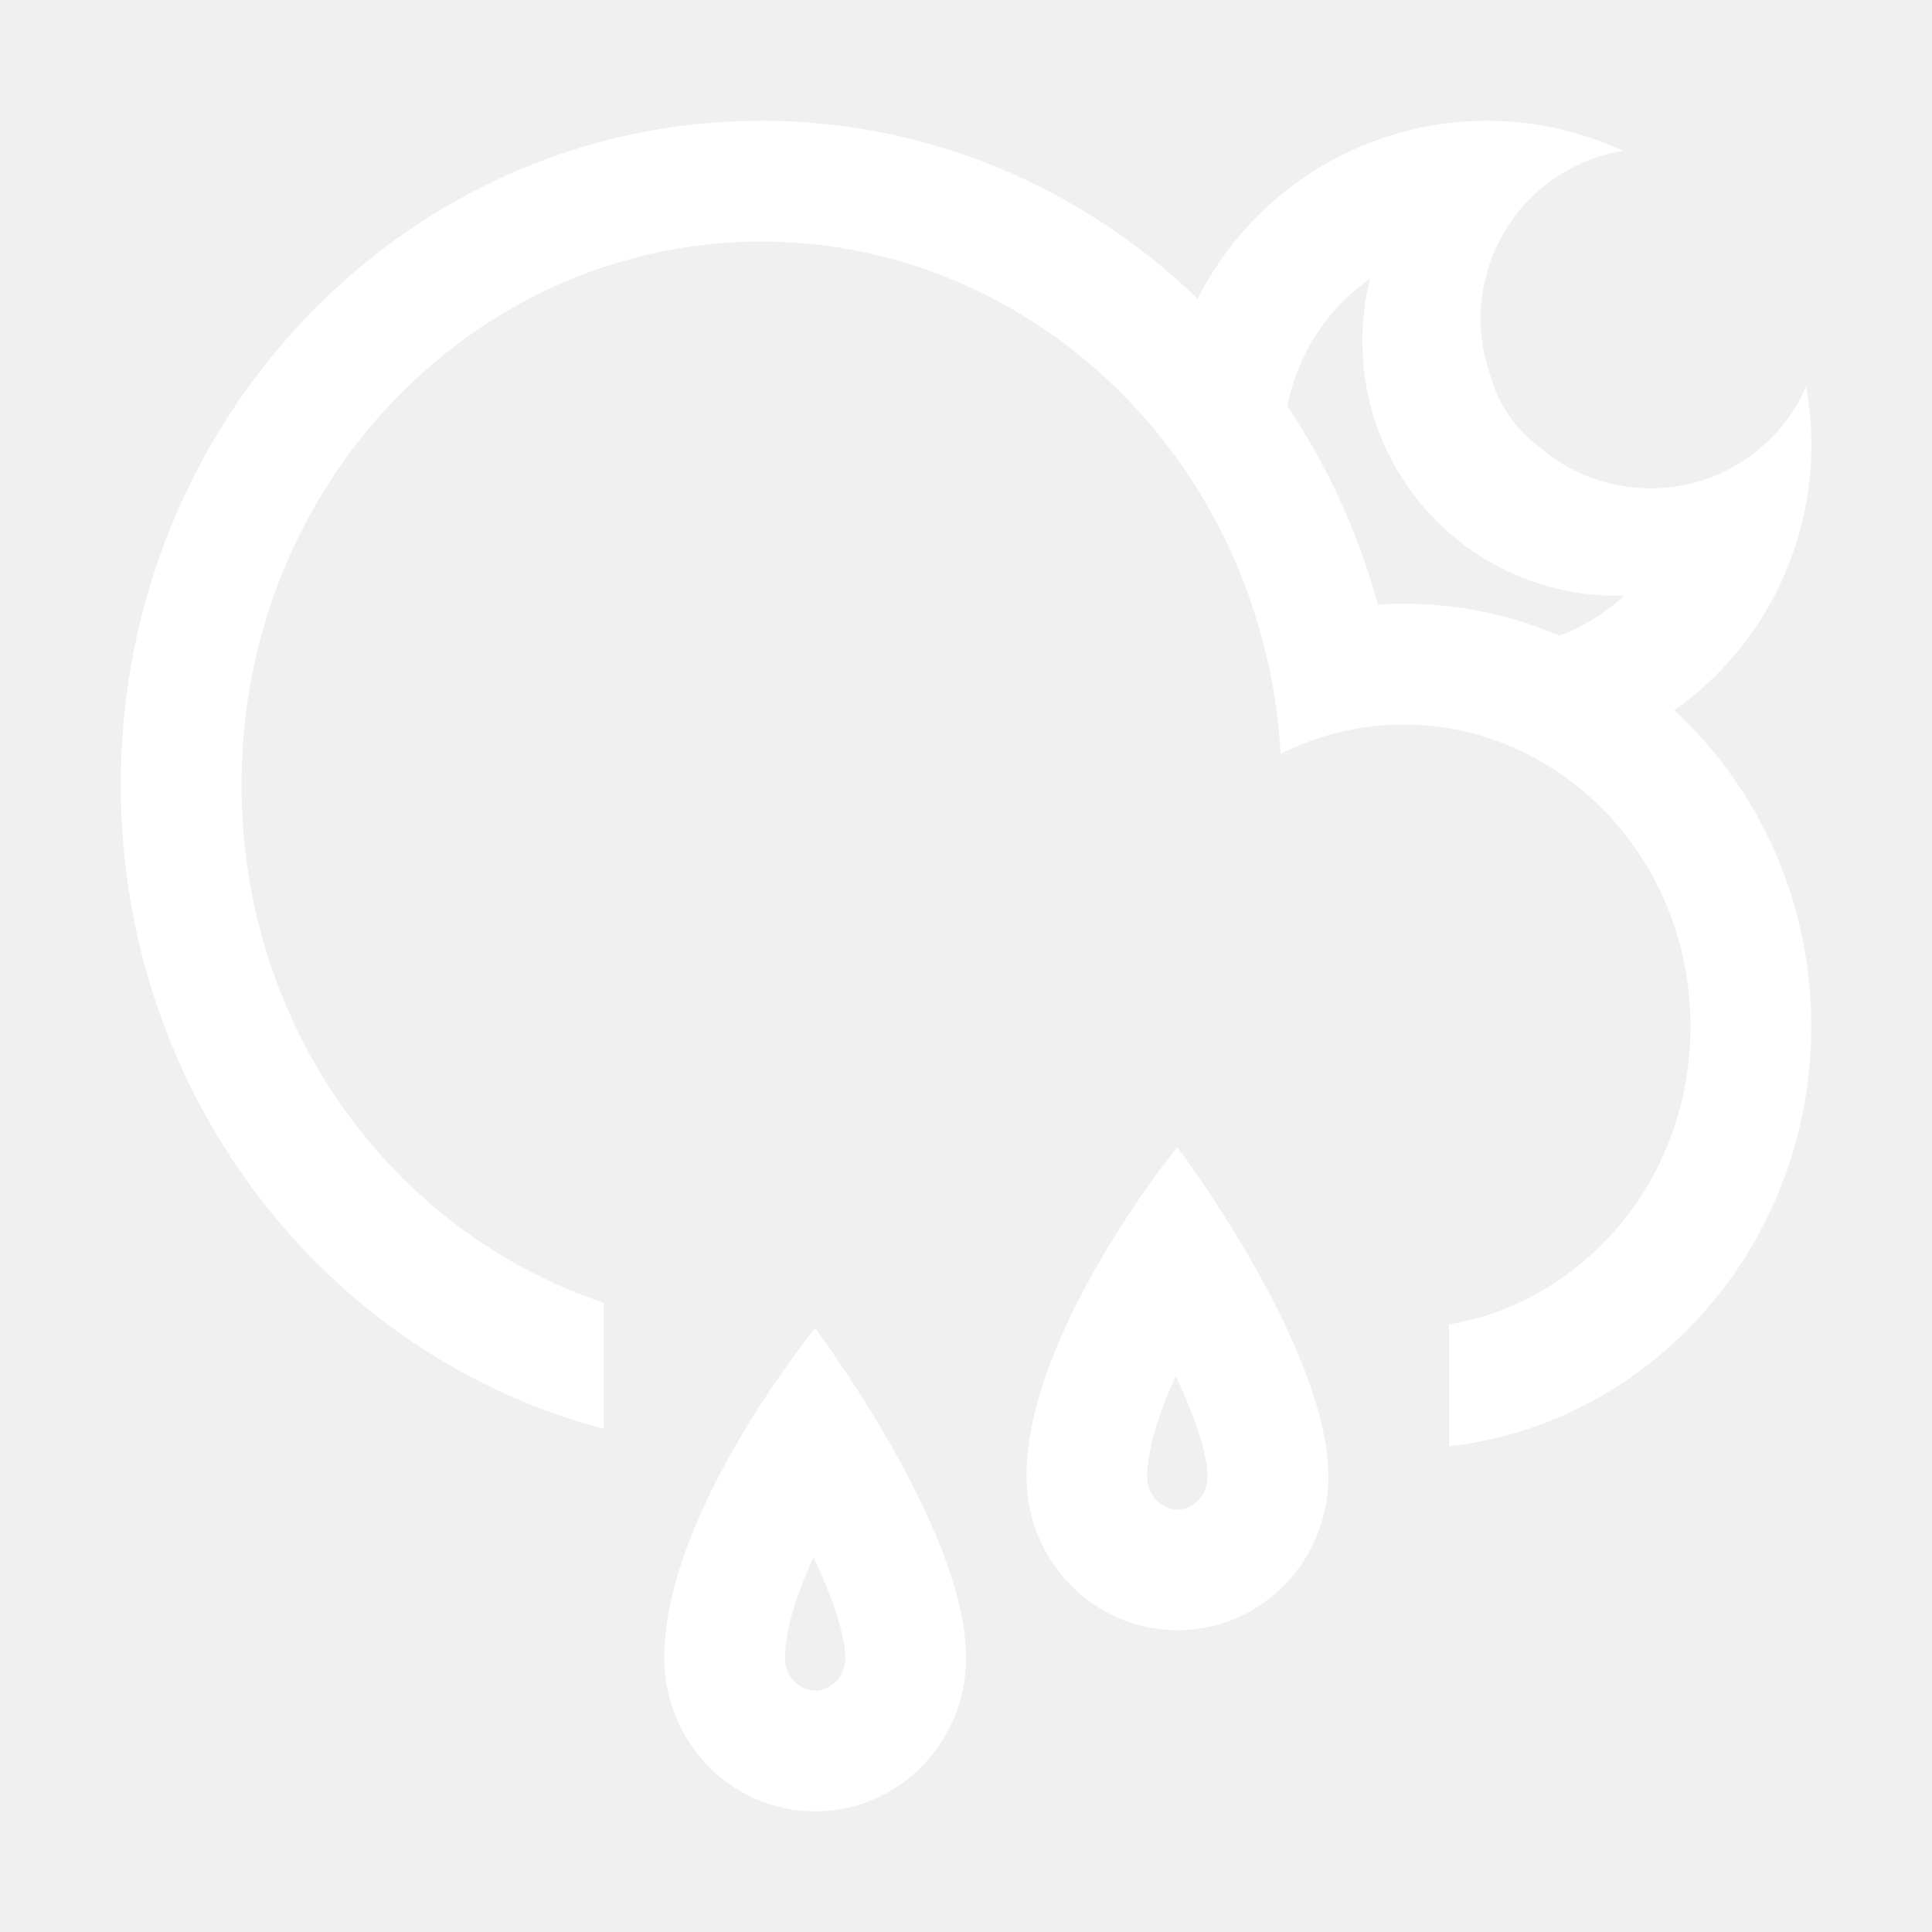
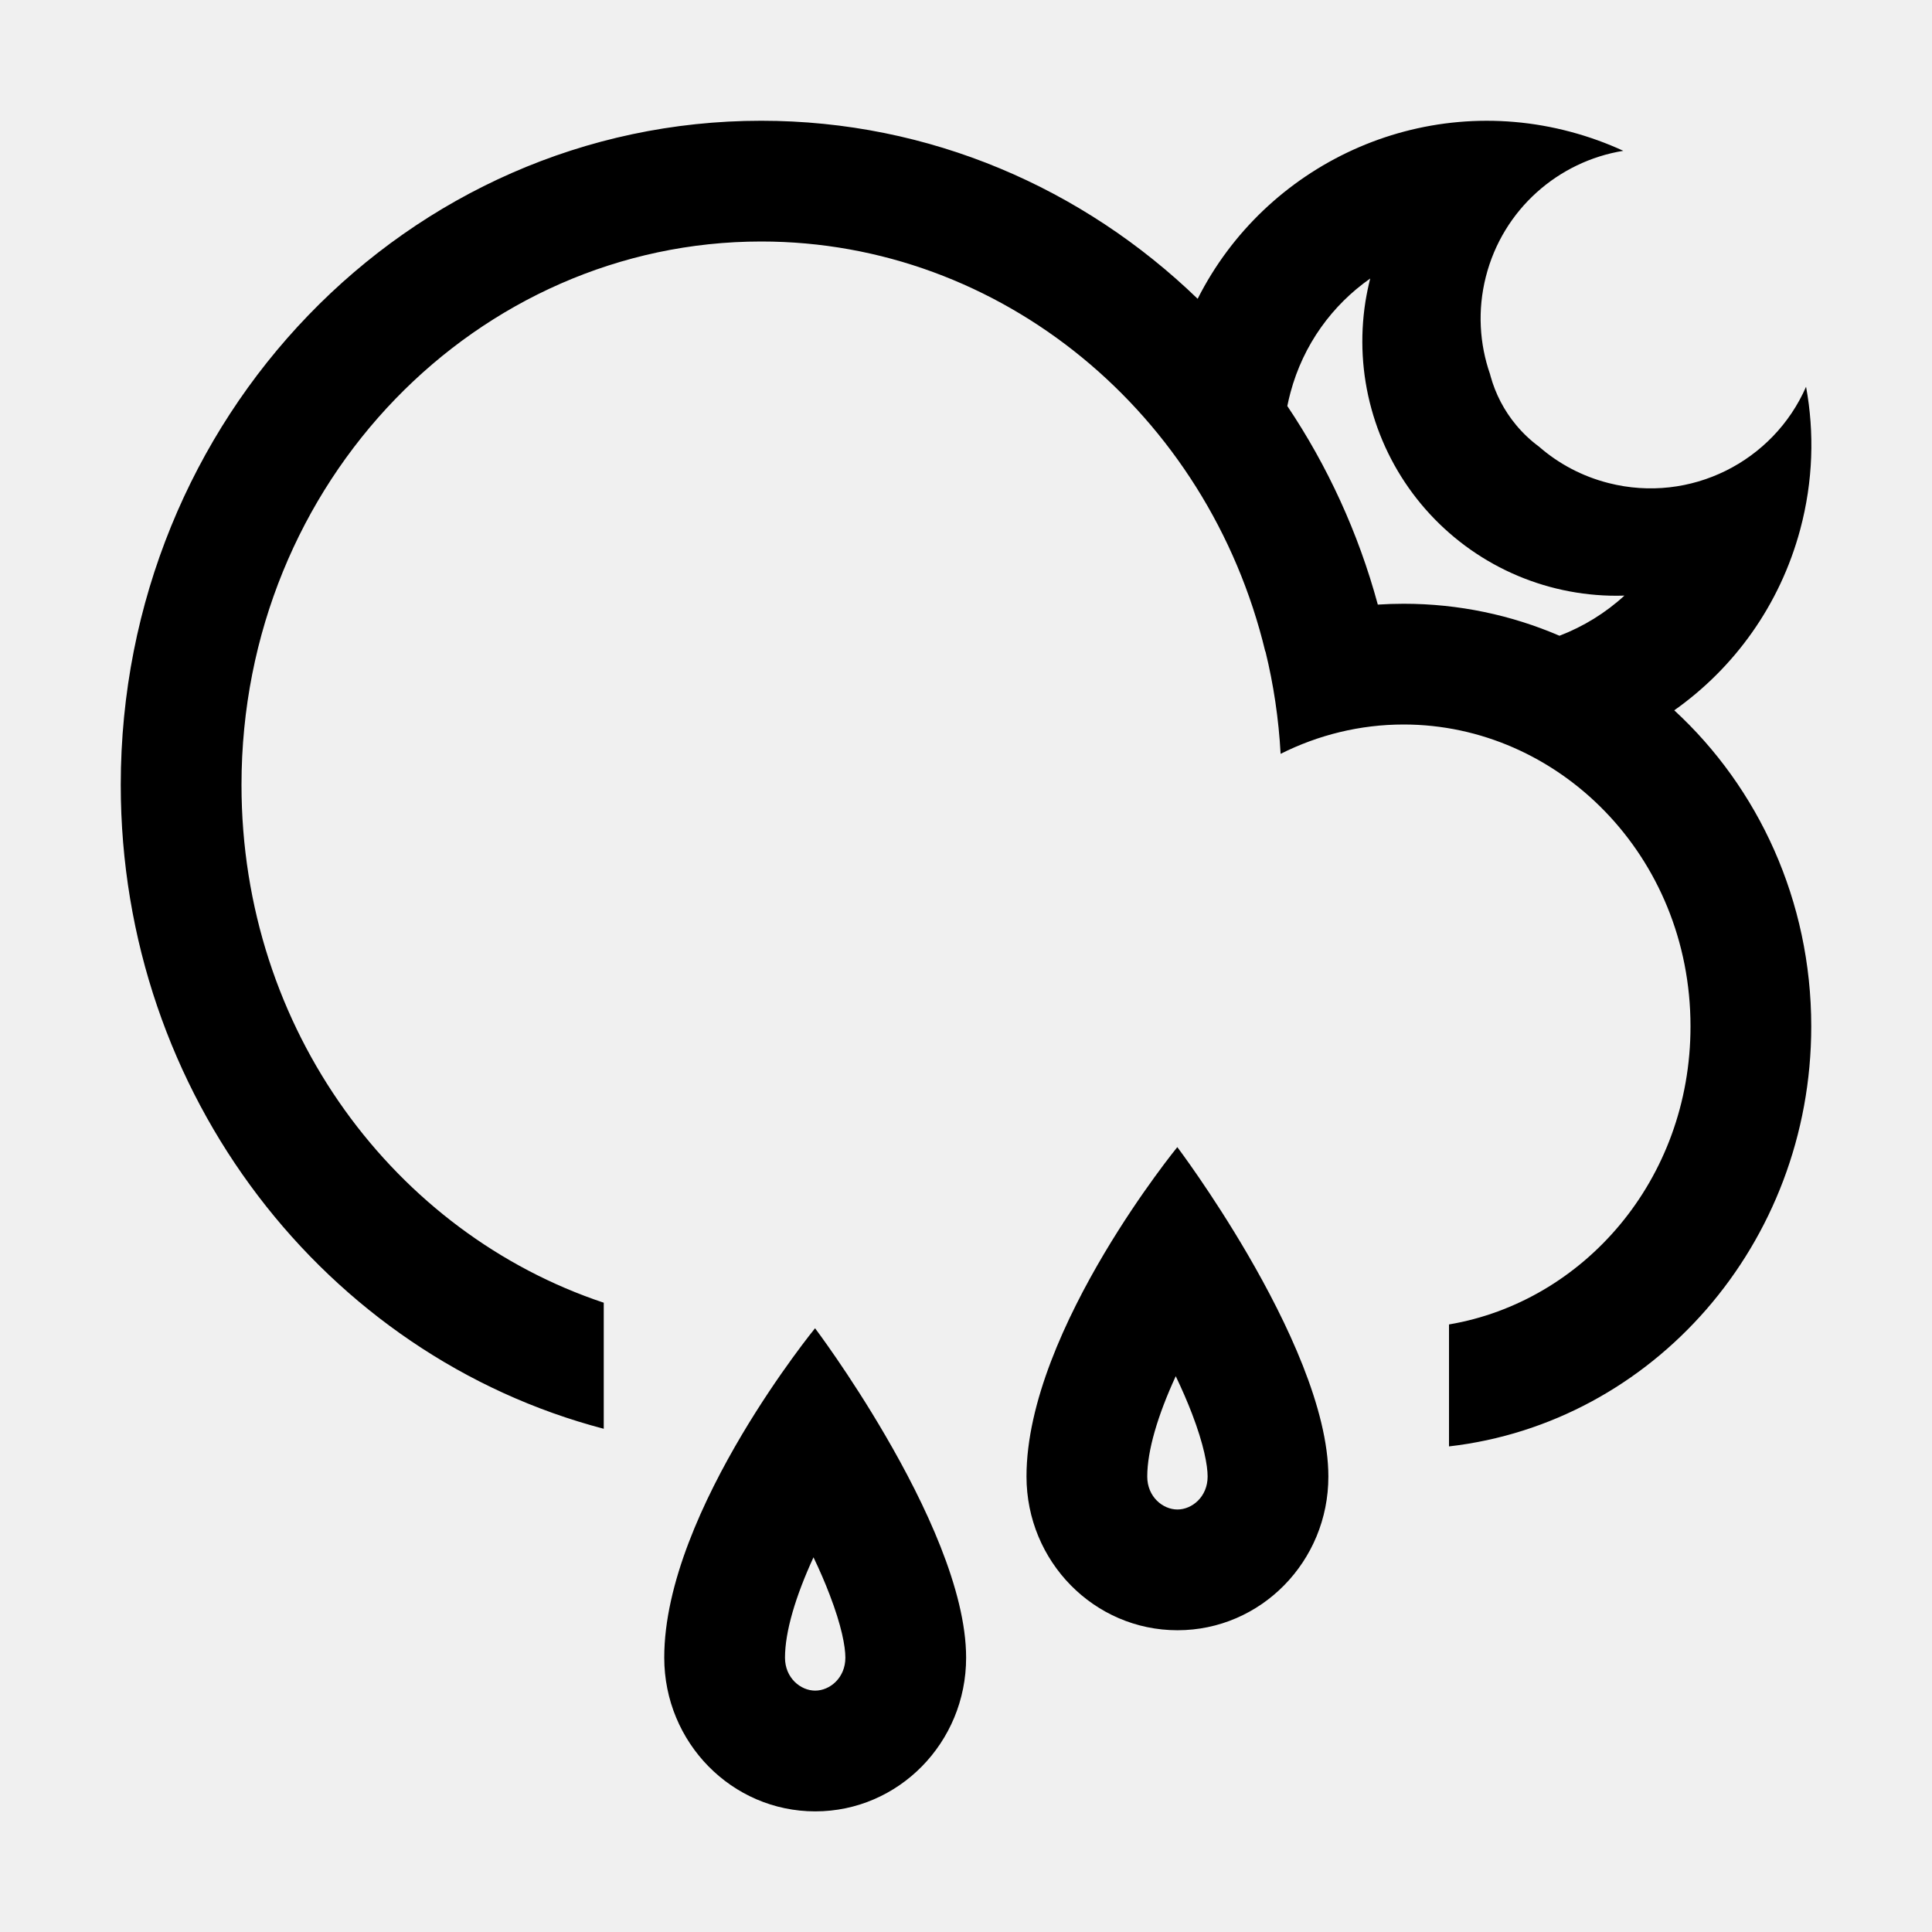
- <svg xmlns="http://www.w3.org/2000/svg" width="32" height="32" viewBox="0 0 32 32" fill="none">
-   <path fill-rule="evenodd" clip-rule="evenodd" d="M30 17C30 20.603 27.375 23.57 24 23.957V21.937C26.221 21.561 28 19.549 28 17C28 14.17 25.805 12 23.249 12C22.527 12 21.834 12.173 21.211 12.486C21.179 11.904 21.094 11.337 20.96 10.79L20.957 10.791C20.009 6.85 16.584 4 12.608 4C7.922 4 4 7.96 4 13C4 17.066 6.553 20.429 10 21.577V23.665C5.402 22.46 2 18.142 2 13C2 6.925 6.749 2 12.608 2C15.401 2 17.942 3.119 19.837 4.949C20.959 2.725 23.52 1.514 26.02 2.185C26.322 2.266 26.612 2.371 26.887 2.498C25.814 2.672 24.894 3.464 24.61 4.585C24.47 5.138 24.505 5.696 24.68 6.198L24.688 6.229C24.77 6.526 24.914 6.802 25.111 7.039C25.223 7.174 25.35 7.294 25.491 7.398C25.813 7.679 26.204 7.89 26.647 8.002C28 8.345 29.373 7.644 29.914 6.406C30.054 7.167 30.031 7.97 29.818 8.767C29.48 10.029 28.72 11.066 27.731 11.765C29.123 13.047 30 14.917 30 17ZM25.83 10.53C26.226 10.378 26.592 10.153 26.906 9.865C26.825 9.868 26.744 9.868 26.663 9.866C26.064 9.85 25.476 9.707 24.936 9.445C24.397 9.183 23.92 8.809 23.537 8.348C23.154 7.887 22.874 7.35 22.715 6.771C22.556 6.193 22.523 5.588 22.616 4.995C22.637 4.867 22.663 4.739 22.695 4.613C22.069 5.052 21.587 5.705 21.374 6.503C21.354 6.577 21.337 6.651 21.322 6.725C21.986 7.715 22.498 8.823 22.821 10.014C22.963 10.005 23.105 10 23.249 10C24.163 10 25.035 10.188 25.83 10.53ZM14.002 27.456C14.002 27.792 13.744 28.002 13.502 28.002C13.26 28.002 13.002 27.792 13.002 27.456C13.002 27.028 13.175 26.444 13.474 25.794C13.575 26.005 13.666 26.214 13.743 26.417C13.939 26.926 14.002 27.272 14.002 27.456ZM13.5 22C13.5 22 12.903 22.73 12.292 23.757C11.654 24.831 11.001 26.229 11.002 27.456C11.002 28.862 12.122 30.002 13.503 30.002C14.883 30.002 16.003 28.862 16.002 27.456C16.002 26.338 15.318 24.898 14.665 23.778C14.07 22.755 13.5 22 13.5 22ZM19.502 25.002C19.744 25.002 20.002 24.792 20.002 24.456C20.002 24.272 19.939 23.926 19.744 23.417C19.666 23.214 19.575 23.005 19.474 22.794C19.175 23.444 19.002 24.028 19.002 24.456C19.002 24.792 19.26 25.002 19.502 25.002ZM18.292 20.757C18.903 19.73 19.5 19 19.5 19C19.5 19 20.07 19.755 20.666 20.778C21.318 21.898 22.002 23.338 22.002 24.456C22.003 25.862 20.884 27.002 19.503 27.002C18.122 27.002 17.002 25.862 17.002 24.456C17.001 23.229 17.654 21.831 18.292 20.757Z" fill="white" />
+ <svg xmlns="http://www.w3.org/2000/svg" width="32" height="32" viewBox="0 0 32 32" fill="currentColor">
+   <path fill-rule="evenodd" clip-rule="evenodd" d="M30 17C30 20.603 27.375 23.57 24 23.957V21.937C26.221 21.561 28 19.549 28 17C28 14.17 25.805 12 23.249 12C22.527 12 21.834 12.173 21.211 12.486C21.179 11.904 21.094 11.337 20.96 10.79L20.957 10.791C20.009 6.85 16.584 4 12.608 4C7.922 4 4 7.96 4 13C4 17.066 6.553 20.429 10 21.577V23.665C5.402 22.46 2 18.142 2 13C2 6.925 6.749 2 12.608 2C15.401 2 17.942 3.119 19.837 4.949C20.959 2.725 23.52 1.514 26.02 2.185C26.322 2.266 26.612 2.371 26.887 2.498C25.814 2.672 24.894 3.464 24.61 4.585C24.47 5.138 24.505 5.696 24.68 6.198L24.688 6.229C24.77 6.526 24.914 6.802 25.111 7.039C25.223 7.174 25.35 7.294 25.491 7.398C25.813 7.679 26.204 7.89 26.647 8.002C28 8.345 29.373 7.644 29.914 6.406C30.054 7.167 30.031 7.97 29.818 8.767C29.48 10.029 28.72 11.066 27.731 11.765C29.123 13.047 30 14.917 30 17ZM25.83 10.53C26.226 10.378 26.592 10.153 26.906 9.865C26.825 9.868 26.744 9.868 26.663 9.866C26.064 9.85 25.476 9.707 24.936 9.445C24.397 9.183 23.92 8.809 23.537 8.348C23.154 7.887 22.874 7.35 22.715 6.771C22.556 6.193 22.523 5.588 22.616 4.995C22.637 4.867 22.663 4.739 22.695 4.613C22.069 5.052 21.587 5.705 21.374 6.503C21.354 6.577 21.337 6.651 21.322 6.725C21.986 7.715 22.498 8.823 22.821 10.014C22.963 10.005 23.105 10 23.249 10C24.163 10 25.035 10.188 25.83 10.53ZM14.002 27.456C14.002 27.792 13.744 28.002 13.502 28.002C13.26 28.002 13.002 27.792 13.002 27.456C13.002 27.028 13.175 26.444 13.474 25.794C13.575 26.005 13.666 26.214 13.743 26.417C13.939 26.926 14.002 27.272 14.002 27.456ZM13.5 22C13.5 22 12.903 22.73 12.292 23.757C11.654 24.831 11.001 26.229 11.002 27.456C11.002 28.862 12.122 30.002 13.503 30.002C14.883 30.002 16.003 28.862 16.002 27.456C16.002 26.338 15.318 24.898 14.665 23.778C14.07 22.755 13.5 22 13.5 22ZM19.502 25.002C19.744 25.002 20.002 24.792 20.002 24.456C20.002 24.272 19.939 23.926 19.744 23.417C19.666 23.214 19.575 23.005 19.474 22.794C19.175 23.444 19.002 24.028 19.002 24.456C19.002 24.792 19.26 25.002 19.502 25.002ZM18.292 20.757C18.903 19.73 19.5 19 19.5 19C19.5 19 20.07 19.755 20.666 20.778C21.318 21.898 22.002 23.338 22.002 24.456C22.003 25.862 20.884 27.002 19.503 27.002C18.122 27.002 17.002 25.862 17.002 24.456C17.001 23.229 17.654 21.831 18.292 20.757Z" fill="currentColor" />
</svg>
